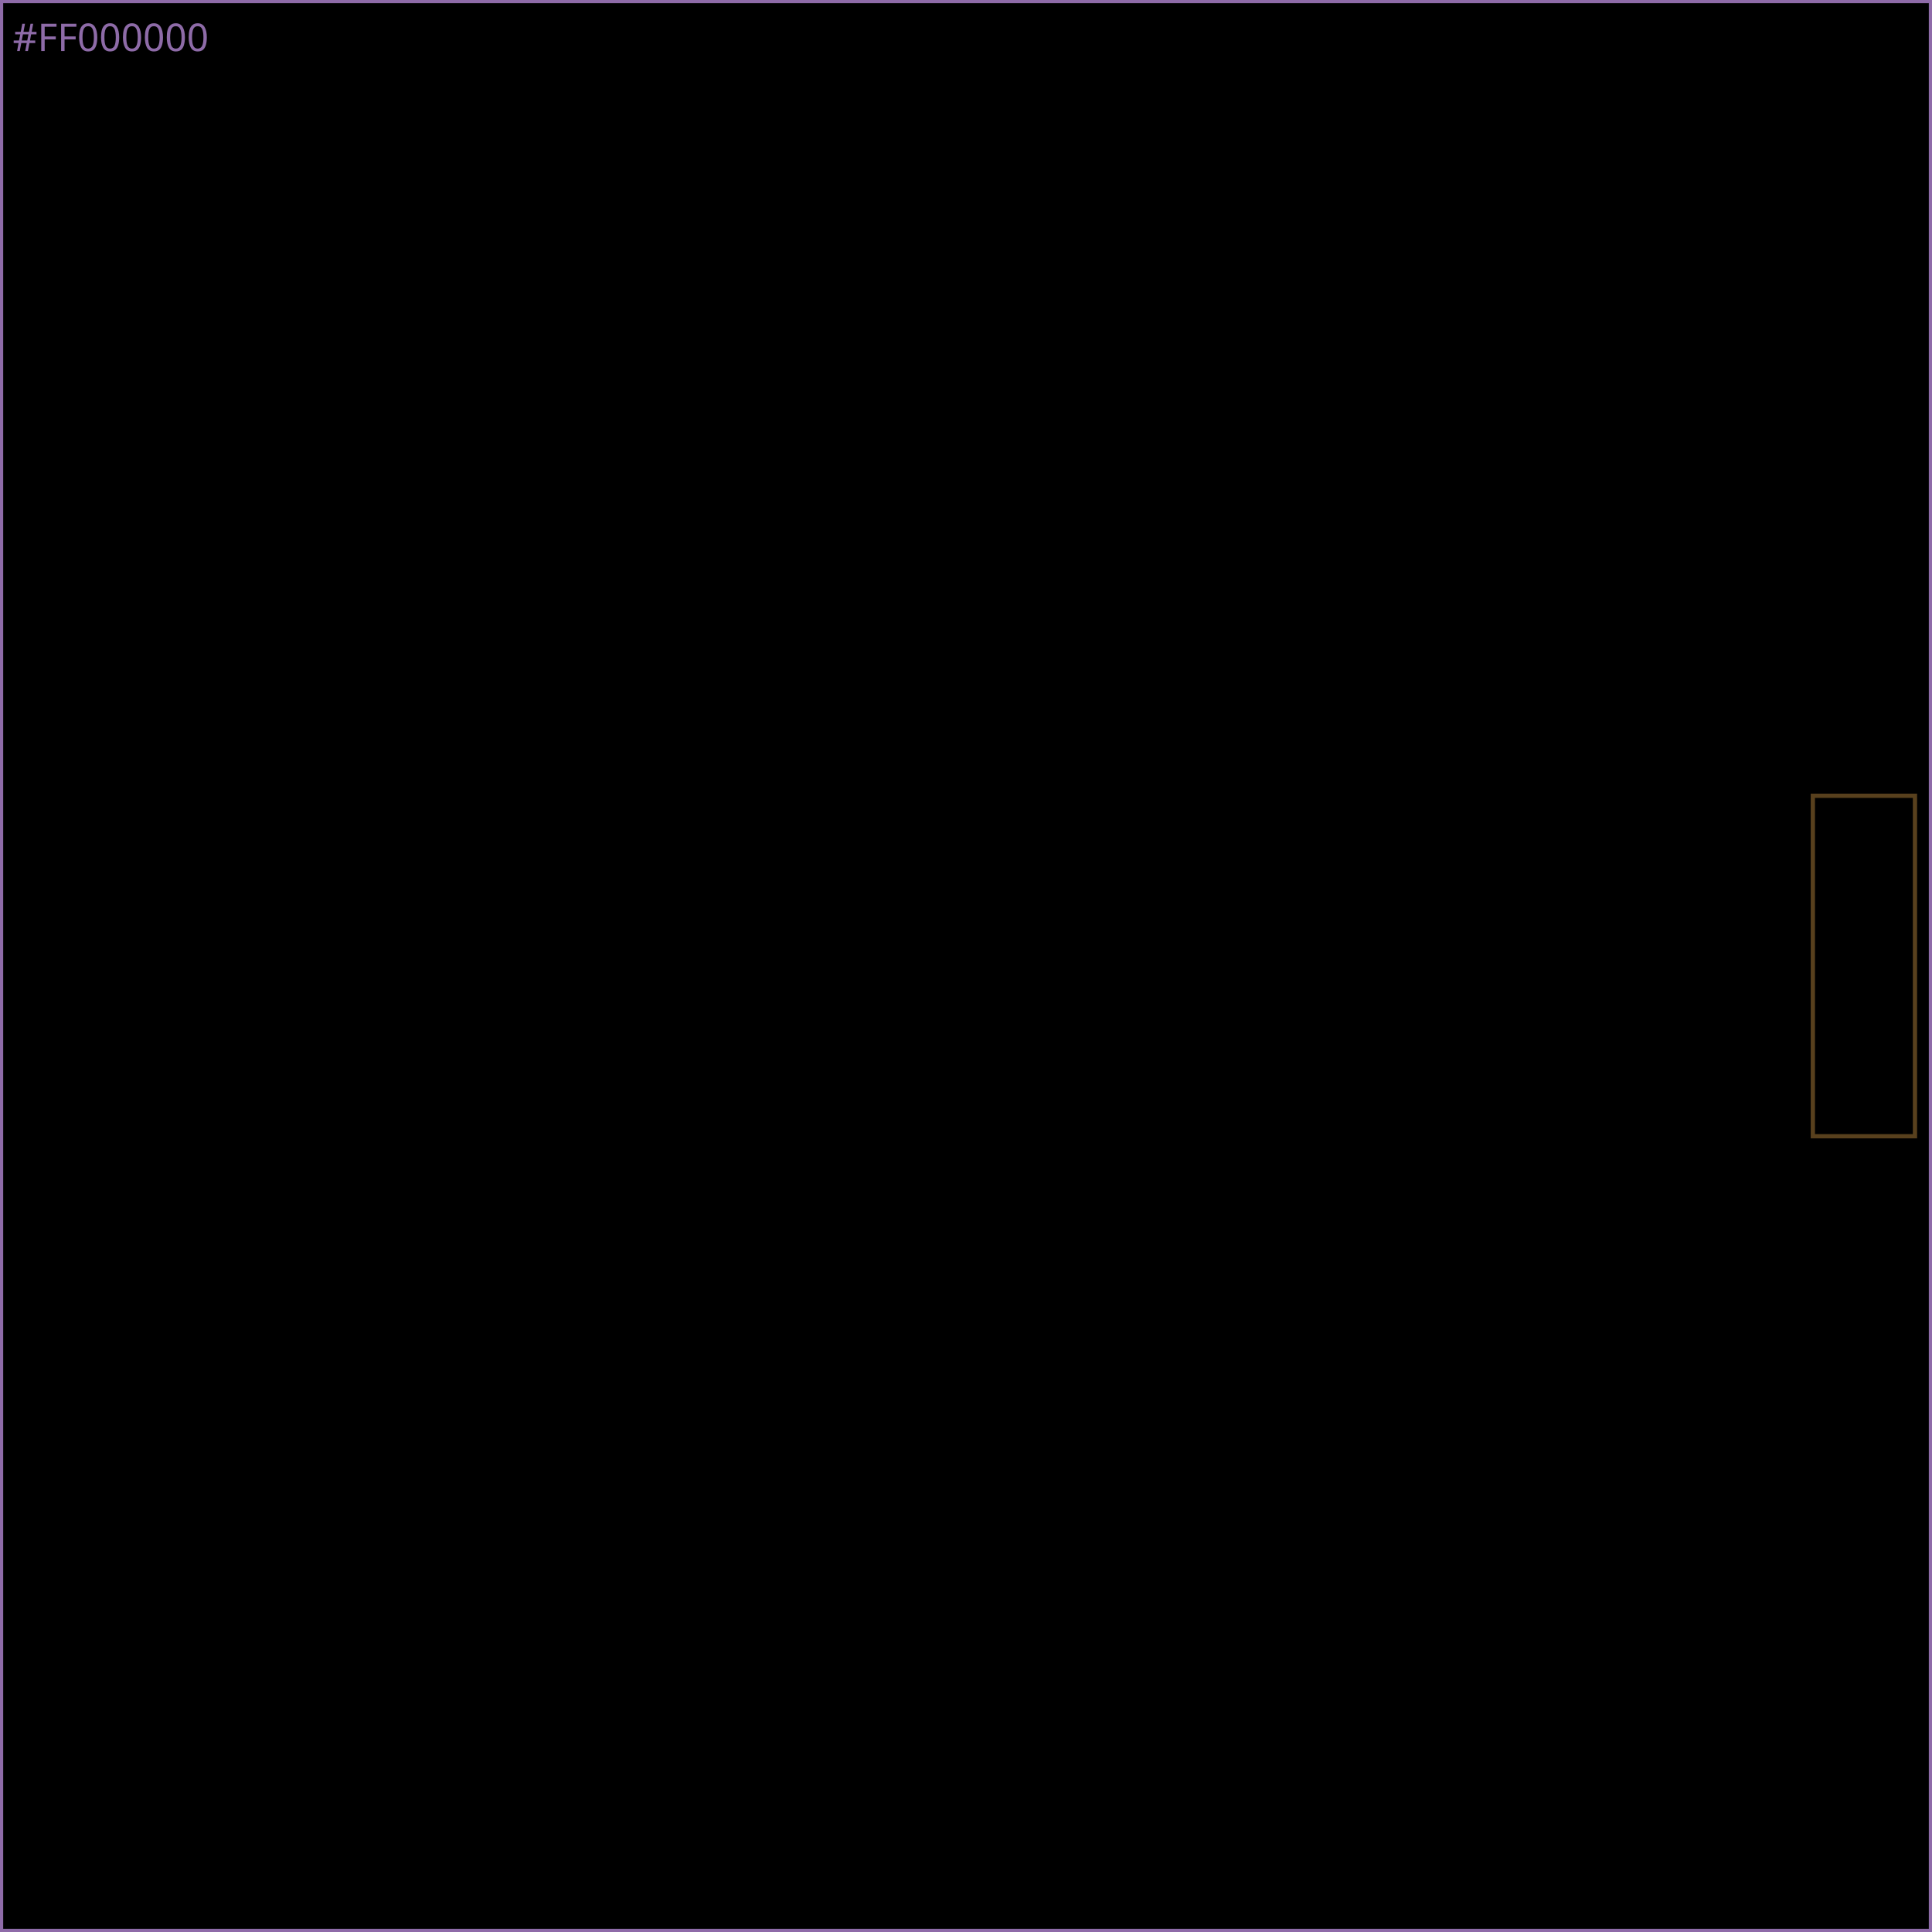
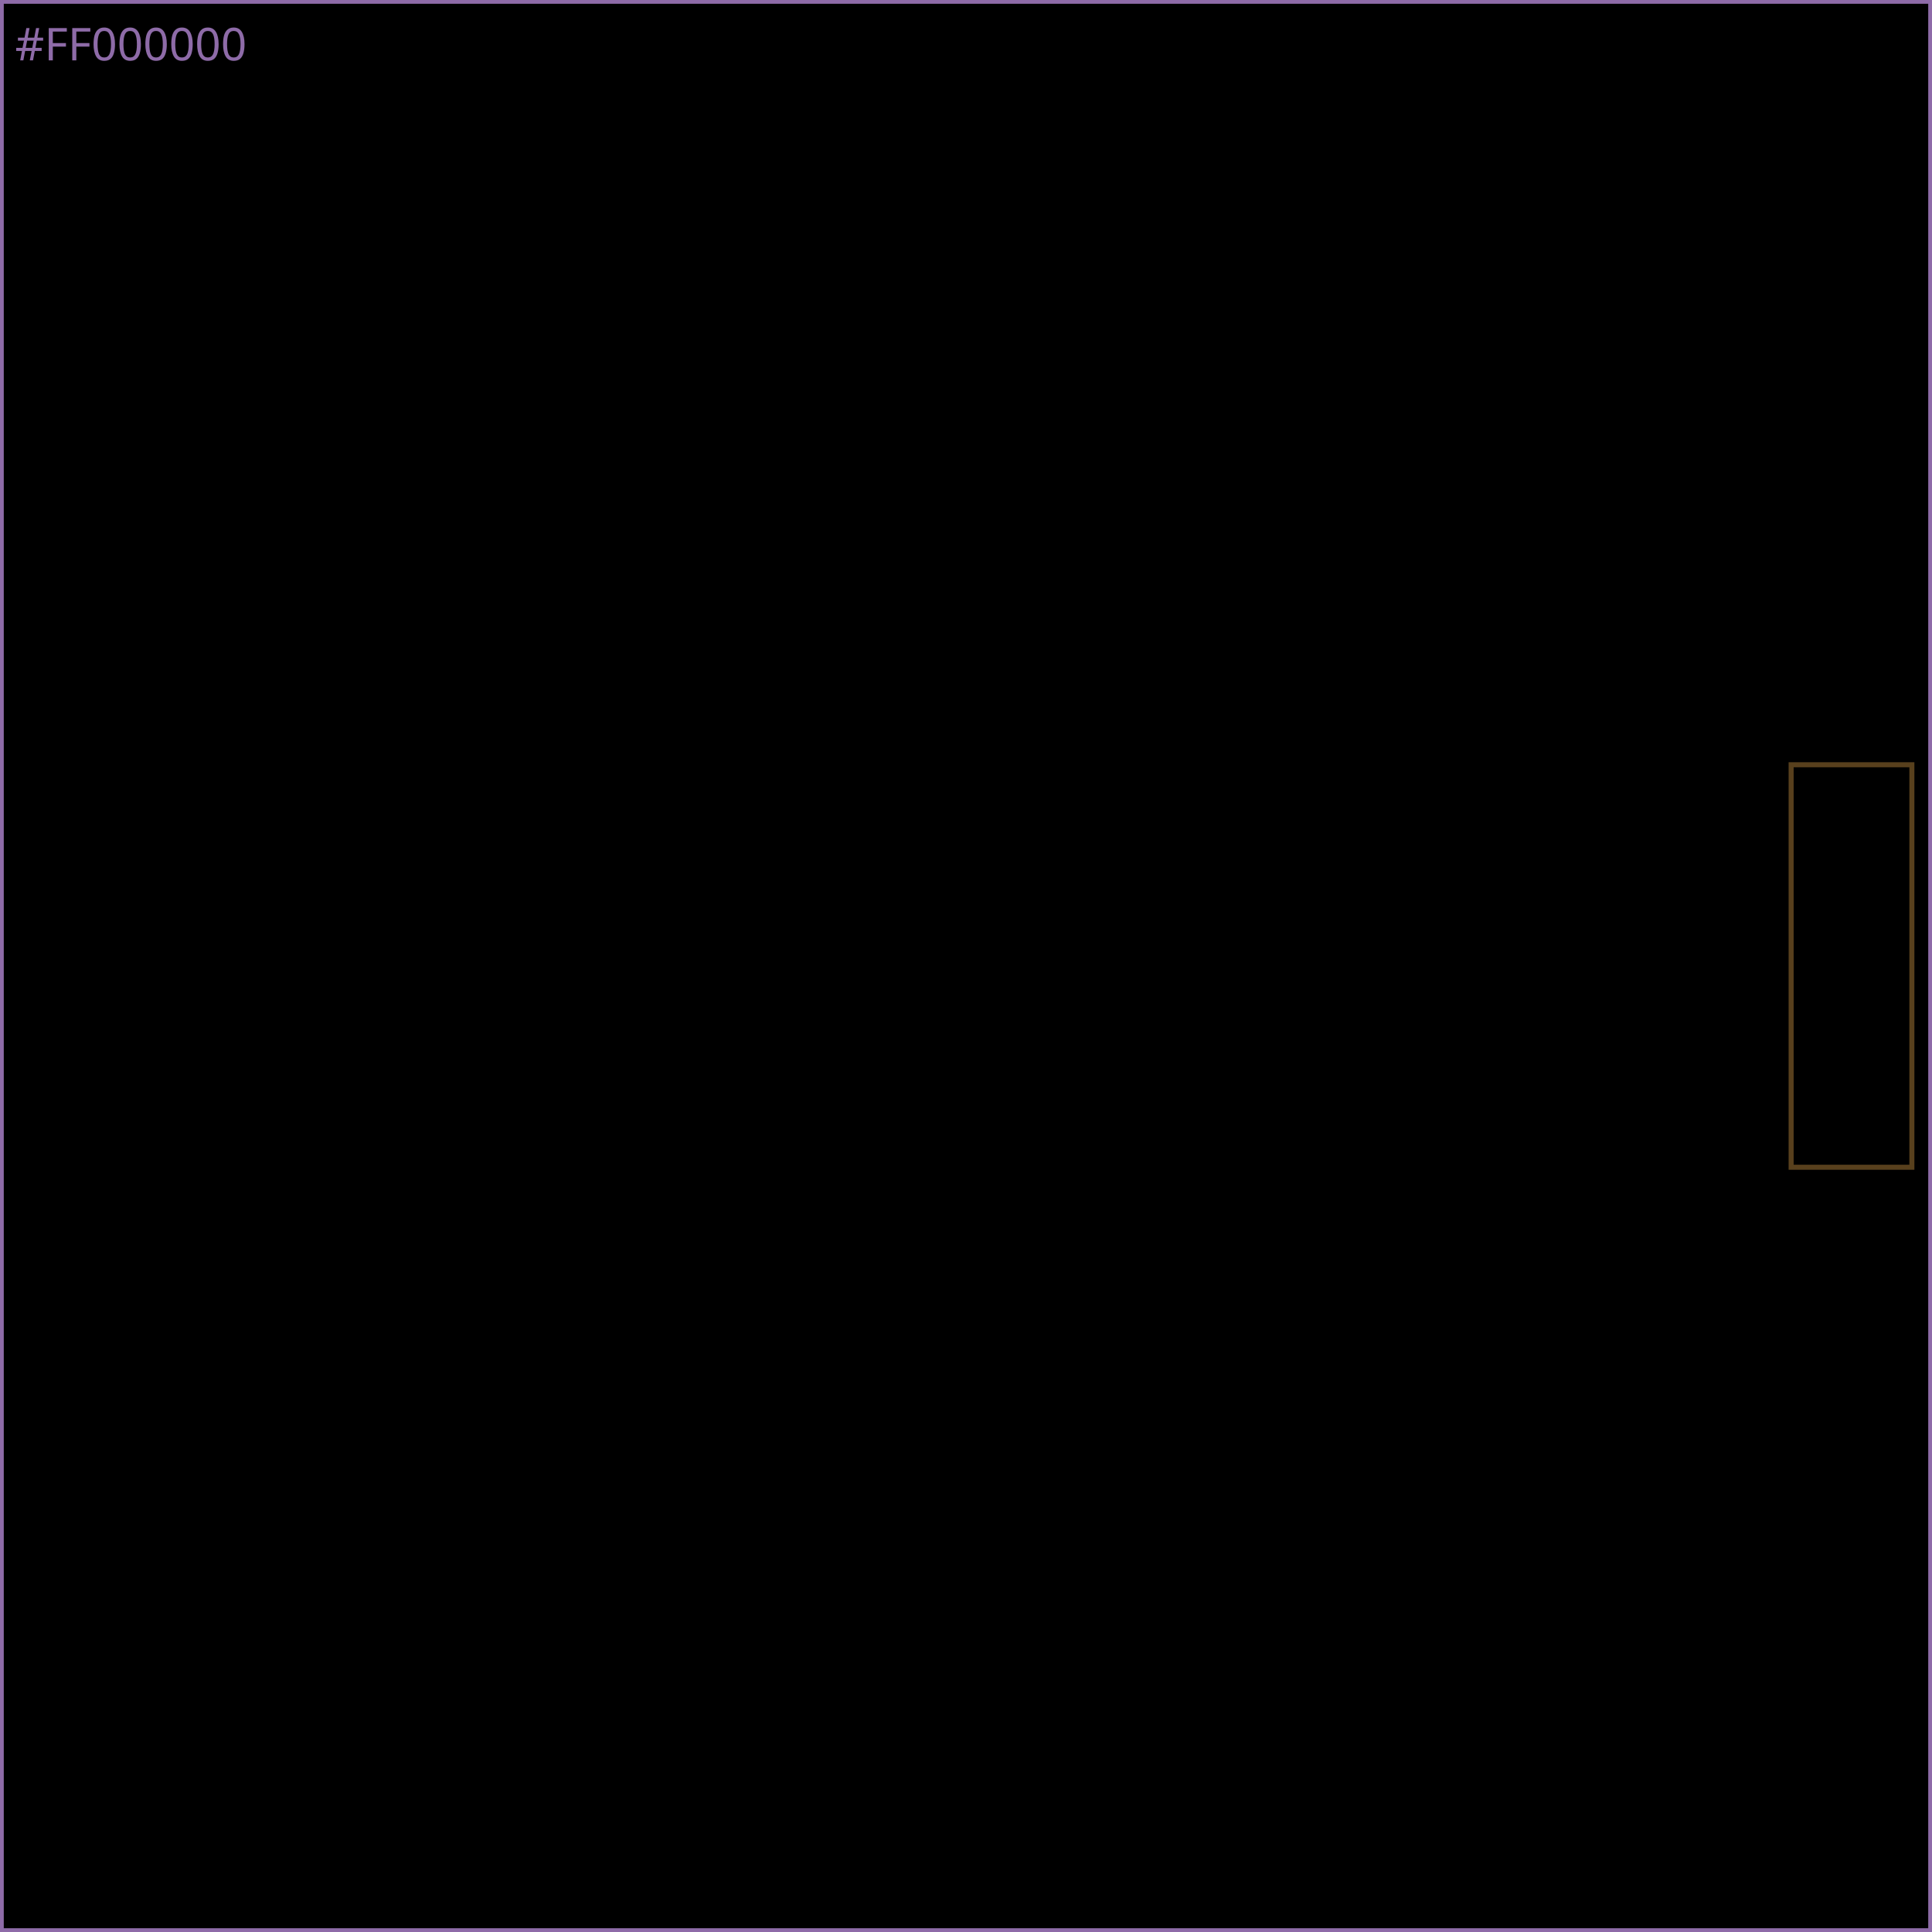
- <svg xmlns="http://www.w3.org/2000/svg" viewBox="0 0 454 454" width="454" height="454" role="img" aria-label="PageIndicator/Vertical layout wireframe">
-   <rect width="454" height="454" fill="#ffffff" />
+ <svg xmlns="http://www.w3.org/2000/svg" viewBox="0 0 384 384" width="384" height="384" role="img" aria-label="PageIndicator/Vertical layout wireframe">
+   <rect width="384" height="384" fill="#ffffff" />
  <g>
-     <rect x="0" y="0" width="454" height="454" fill="none" fill-opacity="0" stroke="#5B6470" stroke-width="1" stroke-opacity="0.5" />
+     <rect x="0" y="0" width="384" height="384" fill="none" fill-opacity="0" stroke="#5B6470" stroke-width="1" stroke-opacity="0.5" />
  </g>
  <g>
-     <rect x="0" y="0" width="454" height="454" fill="none" fill-opacity="0" stroke="#2E7D6B" stroke-width="1" stroke-opacity="0.5" />
+     <rect x="0" y="0" width="384" height="384" fill="none" fill-opacity="0" stroke="#2E7D6B" stroke-width="1" stroke-opacity="0.5" />
  </g>
  <g>
-     <rect x="0" y="0" width="454" height="454" fill="#000000" fill-opacity="1" stroke="#8E6BA8" stroke-width="1.5" stroke-opacity="1" />
+     <rect x="0" y="0" width="384" height="384" fill="#000000" fill-opacity="1" stroke="#8E6BA8" stroke-width="1.5" stroke-opacity="1" />
    <text x="3" y="12" font-family="system-ui, sans-serif" font-size="9" fill="#8E6BA8">#FF000000</text>
  </g>
  <g>
-     <rect x="426" y="187" width="24" height="80" fill="none" fill-opacity="0" stroke="#B0813B" stroke-width="1" stroke-opacity="0.5" />
+     <rect x="356" y="152" width="24" height="80" fill="none" fill-opacity="0" stroke="#B0813B" stroke-width="1" stroke-opacity="0.5" />
  </g>
</svg>
